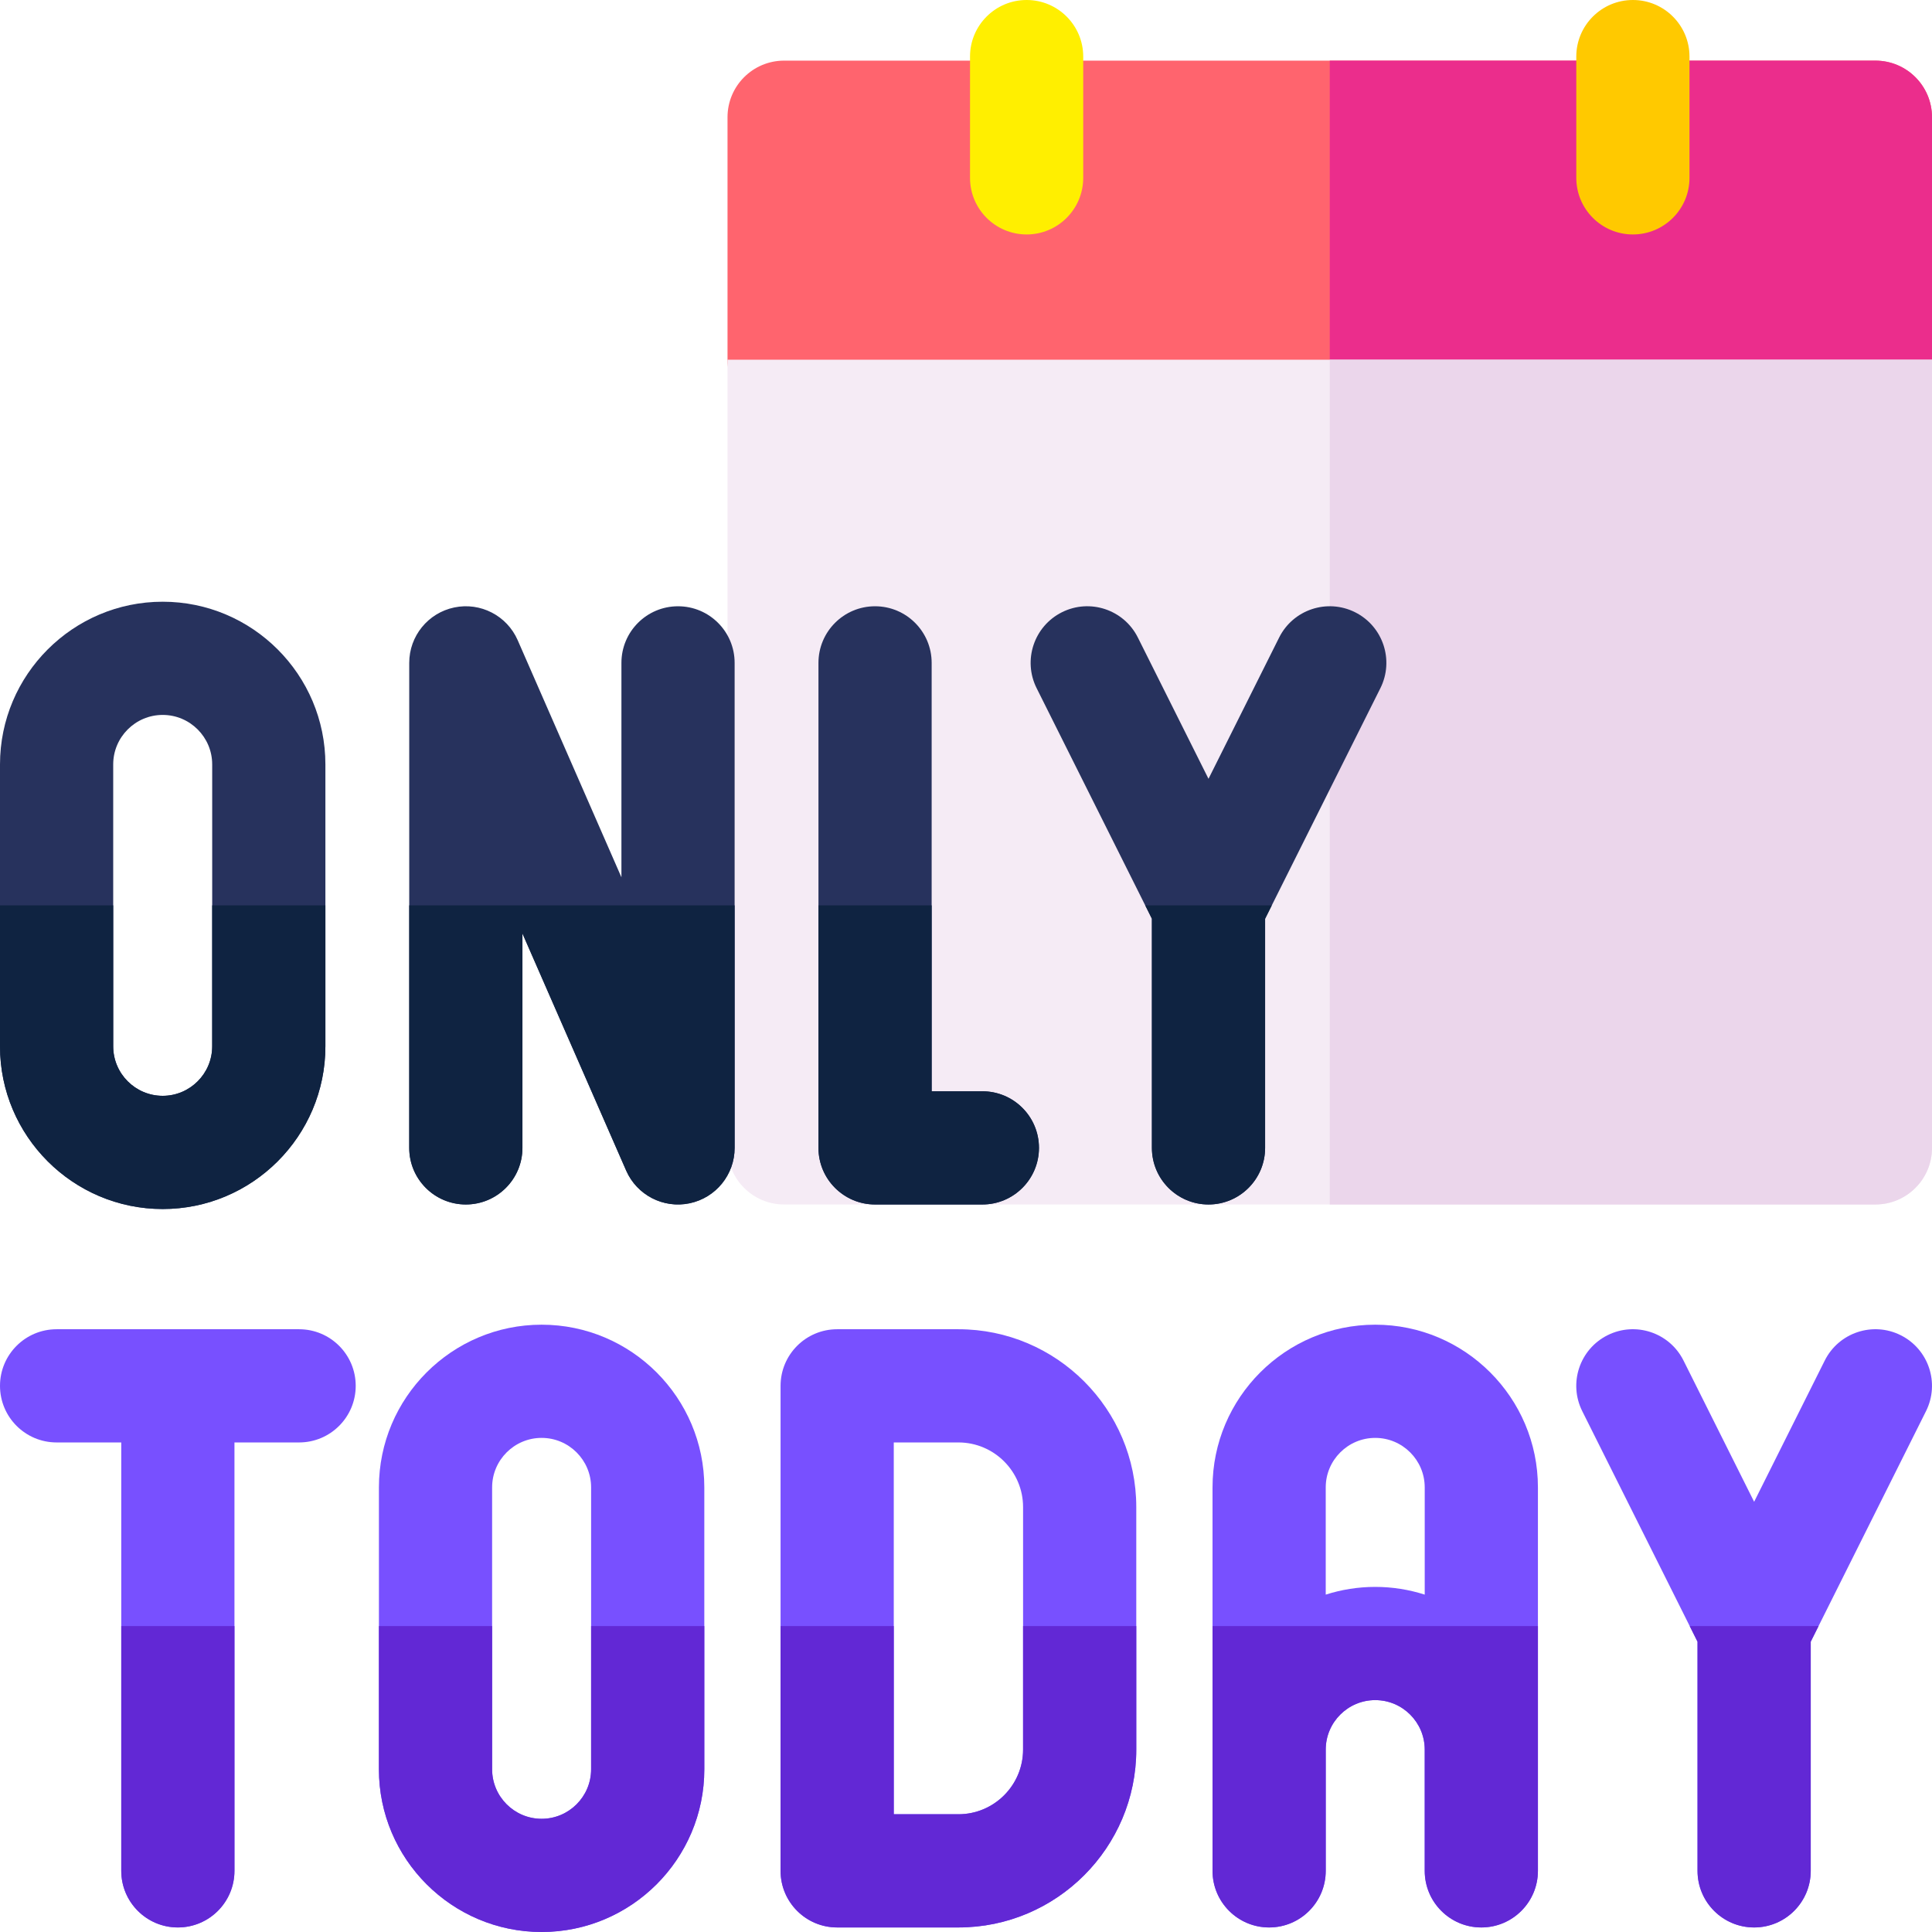
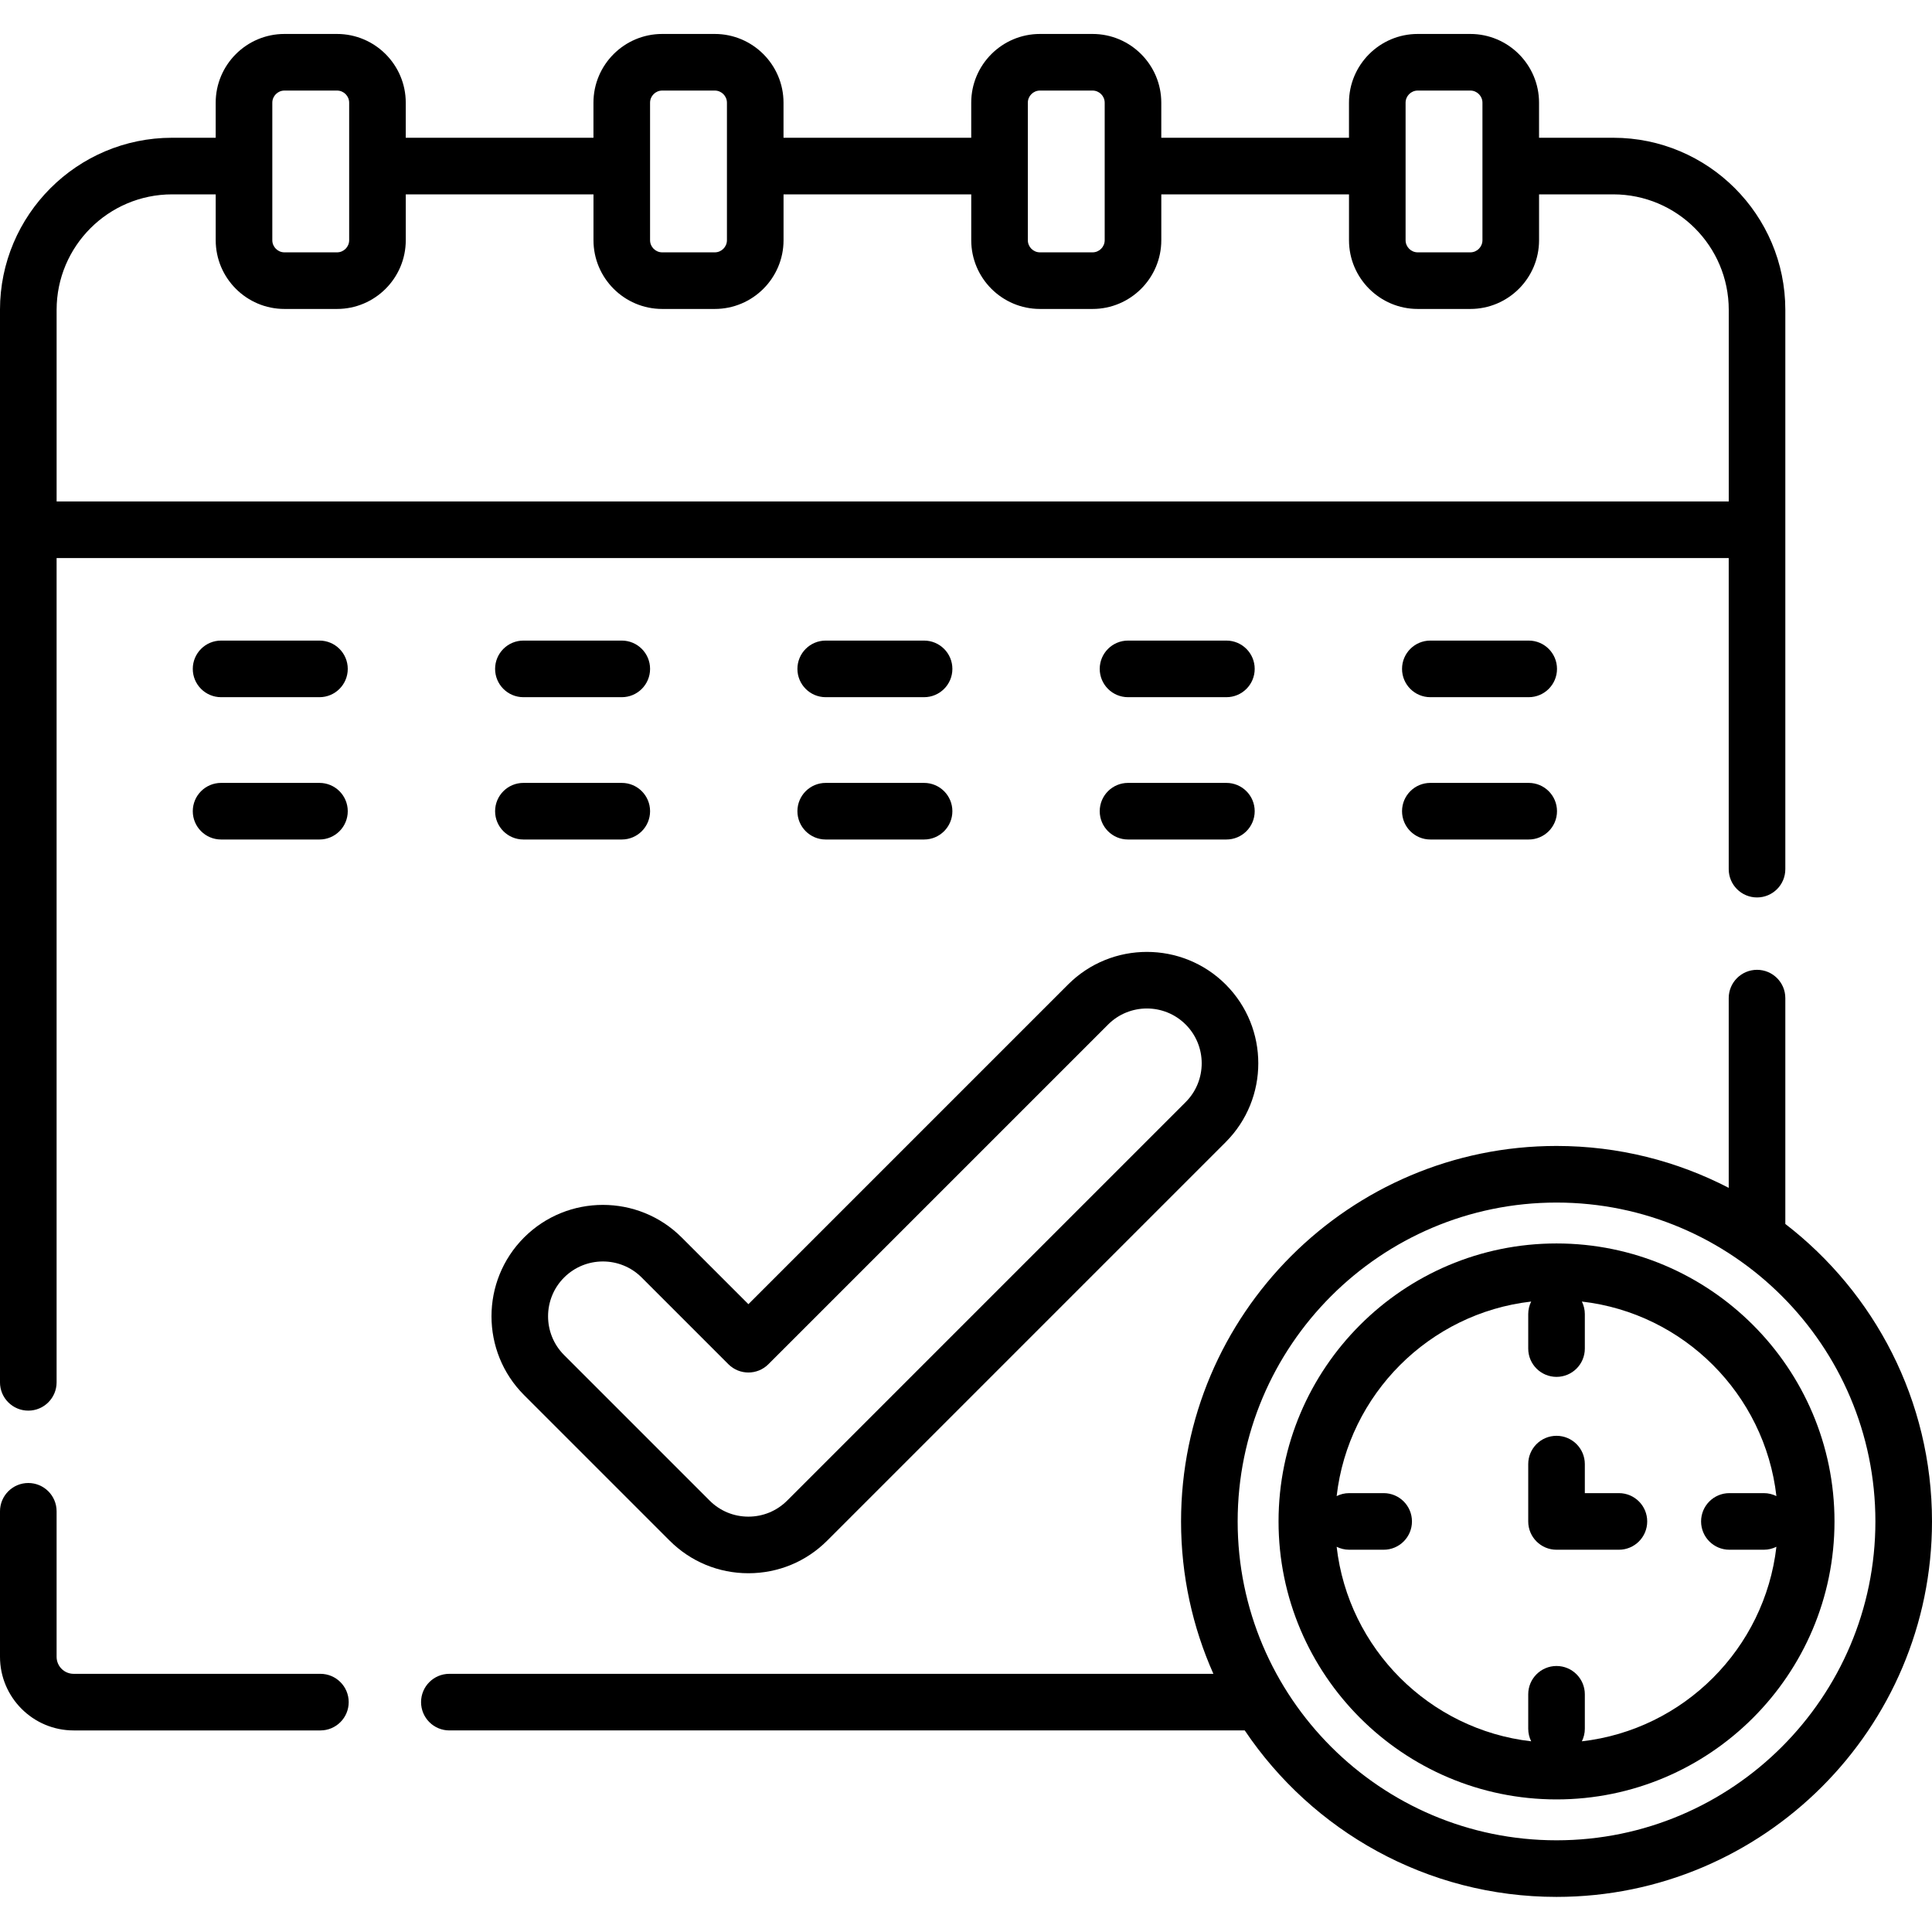
- <svg xmlns="http://www.w3.org/2000/svg" id="Layer_1" enable-background="new 0 0 512 512" height="512" viewBox="0 0 512 512" width="512">
-   <g>
-     <path d="m497 110.333h-289.2c-8.284 0-15-6.716-15-15v-64.266c0-8.284 6.716-15 15-15h289.2c8.284 0 15 6.716 15 15v64.267c0 8.284-6.716 14.999-15 14.999z" fill="#ff646e" />
-     <path d="m512 95.333v-64.266c0-8.284-6.716-15-15-15h-144.6v94.267h144.6c8.284-.001 15-6.716 15-15.001z" fill="#eb2d8c" />
-     <path d="m512 95.333h-319.2v208.867c0 8.284 6.716 15 15 15h289.2c8.284 0 15-6.716 15-15z" fill="#f5ebf5" />
-     <path d="m512 304.2v-208.867h-159.6v223.867h144.6c8.284 0 15-6.716 15-15z" fill="#ebd6eb" />
-     <path d="m260.338 319.2h-28.438c-8.284 0-15-6.716-15-15v-128.533c0-8.284 6.716-15 15-15s15 6.716 15 15v113.533h13.438c8.284 0 15 6.716 15 15s-6.716 15-15 15z" fill="#27325d" />
-     <path d="m272.066 62.133c-8.284 0-15-6.716-15-15v-32.133c0-8.284 6.716-15 15-15s15 6.716 15 15v32.133c0 8.284-6.715 15-15 15z" fill="#ffef00" />
-     <path d="m432.733 62.133c-8.284 0-15-6.716-15-15v-32.133c0-8.284 6.716-15 15-15s15 6.716 15 15v32.133c0 8.284-6.715 15-15 15z" fill="#ffc900" />
-     <path d="m43.116 159.462c-23.774 0-43.116 19.342-43.116 43.117v74.709c0 23.774 19.342 43.117 43.116 43.117 23.775 0 43.117-19.342 43.117-43.117v-74.709c0-23.775-19.341-43.117-43.117-43.117zm13.117 117.826c0 7.232-5.885 13.117-13.117 13.117s-13.116-5.884-13.116-13.117v-74.709c0-7.232 5.884-13.117 13.116-13.117s13.117 5.884 13.117 13.117z" fill="#27325d" />
-     <g fill="#7850ff">
-       <path d="m364.45 351.057c-23.775 0-43.117 19.342-43.117 43.117v101.622c0 8.284 6.716 15 15 15s15-6.716 15-15v-32.133c0-7.232 5.885-13.117 13.117-13.117s13.116 5.884 13.116 13.117v32.133c0 8.284 6.716 15 15 15s15-6.716 15-15v-101.623c0-23.774-19.341-43.116-43.116-43.116zm0 69.488c-4.573 0-8.979.722-13.117 2.047v-28.418c0-7.232 5.885-13.117 13.117-13.117s13.116 5.884 13.116 13.117v28.418c-4.138-1.325-8.544-2.047-13.116-2.047z" />
-       <path d="m79.267 352.262h-64.267c-8.284 0-15 6.716-15 15s6.716 15 15 15h17.134v113.533c0 8.284 6.716 15 15 15s15-6.716 15-15v-113.533h17.133c8.284 0 15-6.716 15-15s-6.716-15-15-15z" />
-       <path d="m253.991 352.262h-32.133c-8.284 0-15 6.716-15 15v128.533c0 8.284 6.716 15 15 15h32.133c25.989 0 47.134-21.144 47.134-47.133v-64.267c0-25.989-21.145-47.133-47.134-47.133zm17.134 111.4c0 9.447-7.687 17.133-17.134 17.133h-17.133v-98.533h17.133c9.447 0 17.134 7.686 17.134 17.133z" />
-       <path d="m143.533 351.057c-23.774 0-43.116 19.342-43.116 43.117v74.71c0 23.774 19.342 43.117 43.116 43.117s43.117-19.342 43.117-43.117v-74.71c0-23.775-19.342-43.117-43.117-43.117zm13.117 117.826c0 7.232-5.885 13.117-13.117 13.117s-13.116-5.884-13.116-13.117v-74.71c0-7.232 5.884-13.117 13.116-13.117s13.117 5.884 13.117 13.117z" />
-       <path d="m503.705 353.845c-7.405-3.704-16.419-.702-20.124 6.708l-18.718 37.434-18.717-37.434c-3.704-7.41-12.713-10.414-20.124-6.708-7.41 3.705-10.413 12.715-6.708 20.125l30.549 61.099v60.727c0 8.284 6.716 15 15 15s15-6.716 15-15v-60.726l30.55-61.099c3.705-7.41.702-16.421-6.708-20.126z" />
-     </g>
-     <path d="m359.108 162.25c-7.406-3.703-16.419-.702-20.124 6.708l-18.718 37.434-18.717-37.434c-3.704-7.41-12.714-10.414-20.124-6.708-7.41 3.705-10.413 12.715-6.708 20.125l30.549 61.099v60.726c0 8.284 6.716 15 15 15s15-6.716 15-15v-60.727l30.55-61.099c3.705-7.409.703-16.419-6.708-20.124z" fill="#27325d" />
-     <path d="m179.684 160.667c-8.284 0-15 6.716-15 15v56.824l-27.491-62.836c-2.846-6.505-9.867-10.127-16.813-8.67-6.95 1.454-11.929 7.582-11.929 14.682v128.533c0 8.284 6.716 15 15 15s15-6.716 15-15v-56.824l27.491 62.836c2.846 6.505 9.867 10.127 16.813 8.67 6.95-1.454 11.929-7.582 11.929-14.682v-128.533c0-8.285-6.716-15-15-15z" fill="#27325d" />
-     <path d="m231.9 319.2h28.438c8.284 0 15-6.716 15-15s-6.716-15-15-15h-13.438v-49.267h-30v64.267c0 8.284 6.716 15 15 15z" fill="#0f2341" />
-     <path d="m43.116 320.405c23.775 0 43.117-19.342 43.117-43.117v-37.355h-30v37.355c0 7.232-5.885 13.117-13.117 13.117s-13.116-5.884-13.116-13.117v-37.355h-30v37.355c0 23.774 19.342 43.117 43.116 43.117z" fill="#0f2341" />
-     <path d="m305.267 243.473v60.727c0 8.284 6.716 15 15 15s15-6.716 15-15v-60.727l1.77-3.54h-33.54z" fill="#0f2341" />
-     <path d="m123.45 319.2c8.284 0 15-6.716 15-15v-56.824l27.491 62.836c2.846 6.505 9.867 10.127 16.813 8.67 6.95-1.454 11.929-7.582 11.929-14.682v-64.266h-86.233v64.266c0 8.284 6.716 15 15 15z" fill="#0f2341" />
-     <path d="m336.333 510.795c8.284 0 15-6.716 15-15v-32.133c0-7.232 5.885-13.117 13.117-13.117s13.116 5.884 13.116 13.117v32.133c0 8.284 6.716 15 15 15s15-6.716 15-15v-64.869h-86.233v64.869c0 8.284 6.716 15 15 15z" fill="#6228d5" />
-     <path d="m47.134 510.795c8.284 0 15-6.716 15-15v-64.869h-30v64.869c0 8.284 6.716 15 15 15z" fill="#6228d5" />
-     <path d="m221.858 510.795h32.133c25.989 0 47.134-21.144 47.134-47.133v-32.736h-30v32.736c0 9.447-7.687 17.133-17.134 17.133h-17.133v-49.869h-30v64.869c0 8.284 6.716 15 15 15z" fill="#6228d5" />
-     <path d="m143.533 512c23.774 0 43.117-19.342 43.117-43.117v-37.958h-30v37.958c0 7.232-5.885 13.117-13.117 13.117s-13.116-5.884-13.116-13.117v-37.958h-30v37.958c0 23.775 19.342 43.117 43.116 43.117z" fill="#6228d5" />
-     <path d="m449.863 495.795c0 8.284 6.716 15 15 15s15-6.716 15-15v-60.726l2.072-4.143h-34.143l2.071 4.143z" fill="#6228d5" />
-   </g>
+ <svg xmlns="http://www.w3.org/2000/svg" height="512pt" viewBox="0 -9 512 512" width="512pt">
+   <path d="m7.5 364.832c4.141 0 7.5-3.355 7.5-7.5v-218.441h443.129v82.441c0 4.145 3.359 7.5 7.5 7.5 4.145 0 7.5-3.355 7.5-7.5v-148.223c0-25.145-20.457-45.602-45.598-45.602h-19.668v-9.289c0-10.047-8.172-18.219-18.219-18.219h-13.934c-10.043 0-18.215 8.172-18.215 18.219v9.289h-49.742v-9.289c0-10.047-8.172-18.219-18.219-18.219h-13.934c-10.043 0-18.215 8.172-18.215 18.219v9.289h-49.746v-9.289c0-10.047-8.172-18.219-18.219-18.219h-13.93c-10.047 0-18.219 8.172-18.219 18.219v9.289h-49.742v-9.289c0-10.047-8.172-18.219-18.219-18.219h-13.93c-10.047 0-18.219 8.172-18.219 18.219v9.289h-11.562c-25.145 0-45.602 20.457-45.602 45.602v284.223c0 4.145 3.359 7.5 7.5 7.5zm364.996-346.613c0-1.773 1.445-3.219 3.219-3.219h13.934c1.773 0 3.215 1.445 3.215 3.219v36.438c0 1.773-1.441 3.219-3.215 3.219h-13.934c-1.773 0-3.219-1.441-3.219-3.219zm-100.109 0c0-1.773 1.441-3.219 3.215-3.219h13.934c1.773 0 3.219 1.445 3.219 3.219v36.438c0 1.773-1.445 3.219-3.219 3.219h-13.934c-1.773 0-3.215-1.441-3.215-3.219zm-100.113 0c0-1.773 1.445-3.219 3.219-3.219h13.934c1.773 0 3.219 1.445 3.219 3.219v36.438c0 1.773-1.445 3.219-3.219 3.219h-13.934c-1.773 0-3.219-1.441-3.219-3.219zm-100.109 0c0-1.773 1.445-3.219 3.219-3.219h13.934c1.773 0 3.215 1.445 3.215 3.219v36.438c0 1.773-1.441 3.219-3.215 3.219h-13.934c-1.773 0-3.219-1.441-3.219-3.219zm-26.562 24.289h11.562v12.148c0 10.047 8.172 18.219 18.219 18.219h13.934c10.043 0 18.215-8.172 18.215-18.219v-12.148h49.746v12.148c0 10.047 8.172 18.219 18.215 18.219h13.934c10.047 0 18.219-8.172 18.219-18.219v-12.148h49.742v12.148c0 10.047 8.172 18.219 18.219 18.219h13.934c10.043 0 18.215-8.172 18.215-18.219v-12.148h49.742v12.148c0 10.047 8.172 18.219 18.219 18.219h13.934c10.043 0 18.215-8.172 18.215-18.219v-12.148h19.668c16.875 0 30.602 13.727 30.602 30.602v50.781h-443.133v-50.781c0-16.875 13.727-30.602 30.602-30.602zm0 0" />
+   <path d="m84.91 434.582h-65.398c-2.488 0-4.512-2.023-4.512-4.512v-38.559c0-4.145-3.359-7.5-7.5-7.5s-7.5 3.355-7.5 7.5v38.559c0 10.758 8.754 19.512 19.512 19.512h65.398c4.141 0 7.5-3.359 7.5-7.5 0-4.145-3.359-7.5-7.5-7.5zm0 0" />
+   <path d="m84.66 160.762h-26.07c-4.141 0-7.5 3.359-7.5 7.5 0 4.145 3.359 7.5 7.5 7.5h26.07c4.141 0 7.5-3.355 7.5-7.5 0-4.141-3.359-7.5-7.5-7.5zm0 0" />
+   <path d="m138.707 175.762h26.07c4.141 0 7.5-3.355 7.5-7.5 0-4.141-3.359-7.5-7.5-7.5h-26.07c-4.141 0-7.5 3.359-7.5 7.5 0 4.145 3.359 7.5 7.5 7.5zm0 0" />
+   <path d="m218.824 175.762h26.066c4.141 0 7.5-3.355 7.5-7.5 0-4.141-3.359-7.5-7.5-7.5h-26.066c-4.145 0-7.5 3.359-7.5 7.5 0 4.145 3.355 7.5 7.5 7.5zm0 0" />
+   <path d="m298.938 175.762h26.07c4.141 0 7.5-3.355 7.5-7.5 0-4.141-3.359-7.5-7.5-7.5h-26.07c-4.141 0-7.5 3.359-7.5 7.5 0 4.145 3.359 7.5 7.5 7.5zm0 0" />
+   <path d="m405.121 160.762h-26.066c-4.145 0-7.5 3.359-7.5 7.5 0 4.145 3.355 7.5 7.5 7.5h26.066c4.141 0 7.5-3.355 7.5-7.5 0-4.141-3.359-7.5-7.5-7.5zm0 0" />
+   <path d="m84.66 198.477h-26.07c-4.141 0-7.5 3.355-7.5 7.5 0 4.145 3.359 7.5 7.5 7.5h26.07c4.141 0 7.5-3.355 7.5-7.5 0-4.145-3.359-7.5-7.5-7.5zm0 0" />
+   <path d="m138.707 213.477h26.07c4.141 0 7.5-3.355 7.5-7.5 0-4.145-3.359-7.5-7.5-7.5h-26.07c-4.141 0-7.5 3.355-7.5 7.5 0 4.145 3.359 7.5 7.5 7.5zm0 0" />
+   <path d="m218.824 213.477h26.066c4.141 0 7.5-3.355 7.5-7.5 0-4.145-3.359-7.5-7.5-7.5h-26.066c-4.145 0-7.5 3.355-7.5 7.5 0 4.145 3.355 7.5 7.5 7.5zm0 0" />
+   <path d="m298.938 213.477h26.07c4.141 0 7.5-3.355 7.5-7.5 0-4.145-3.359-7.5-7.5-7.5h-26.07c-4.141 0-7.5 3.355-7.5 7.5 0 4.145 3.359 7.5 7.5 7.5zm0 0" />
+   <path d="m405.121 198.477h-26.066c-4.145 0-7.5 3.355-7.5 7.5 0 4.145 3.355 7.5 7.5 7.5h26.066c4.141 0 7.5-3.355 7.5-7.5 0-4.145-3.359-7.5-7.5-7.5zm0 0" />
+   <path d="m138.891 360.715 38.562 38.562c5.578 5.578 12.992 8.648 20.883 8.648 7.891 0 15.309-3.07 20.883-8.648l105.605-105.605c11.516-11.516 11.516-30.254 0-41.77s-30.254-11.516-41.77 0l-84.719 84.719-17.68-17.676c-11.512-11.516-30.25-11.516-41.77 0-11.512 11.516-11.512 30.254.004 41.77zm10.605-31.164c2.832-2.832 6.555-4.25 10.277-4.25 3.723 0 7.445 1.418 10.277 4.25l22.98 22.98c2.93 2.93 7.676 2.93 10.605 0l90.023-90.02c5.672-5.668 14.891-5.668 20.555-.004 5.668 5.668 5.668 14.891 0 20.559l-105.602 105.602c-2.746 2.746-6.395 4.258-10.277 4.258-3.883 0-7.531-1.512-10.277-4.258l-38.562-38.562c-5.668-5.668-5.668-14.887 0-20.555zm0 0" />
+   <path d="m473.129 315.359v-59.848c0-4.145-3.355-7.5-7.5-7.5-4.141 0-7.5 3.355-7.5 7.5v50.281c-13.676-7.09-29.195-11.102-45.633-11.102-54.867 0-99.504 44.637-99.504 99.504 0 14.371 3.066 28.035 8.57 40.387h-202.477c-4.141 0-7.5 3.355-7.5 7.5 0 4.141 3.359 7.5 7.5 7.5h210.785c17.879 26.59 48.242 44.117 82.625 44.117 54.867 0 99.504-44.637 99.504-99.504 0-32.062-15.25-60.629-38.871-78.836zm-60.633 163.34c-46.598 0-84.504-37.906-84.504-84.504 0-46.598 37.91-84.504 84.504-84.504s84.504 37.906 84.504 84.504c0 46.598-37.91 84.504-84.504 84.504zm0 0" />
+   <path d="m412.496 320.527c-40.621 0-73.668 33.051-73.668 73.668 0 40.621 33.047 73.668 73.668 73.668s73.664-33.047 73.664-73.668c0-40.617-33.047-73.668-73.664-73.668zm6.715 131.938c.496-1.004.785-2.129.785-3.324v-9.137c0-4.141-3.359-7.5-7.5-7.5s-7.5 3.359-7.5 7.5v9.137c0 1.195.285 2.32.785 3.324-26.992-3.09-48.465-24.562-51.555-51.555 1 .5 2.129.785 3.324.785h9.133c4.145 0 7.5-3.355 7.5-7.5 0-4.145-3.355-7.5-7.5-7.5h-9.133c-1.195 0-2.324.289-3.324.785 3.09-26.992 24.562-48.465 51.555-51.555-.5 1.004-.785 2.129-.785 3.324v9.137c0 4.145 3.359 7.5 7.5 7.5s7.5-3.355 7.5-7.5v-9.137c0-1.195-.289-2.32-.785-3.324 26.992 3.09 48.465 24.562 51.555 51.555-1.004-.496-2.129-.785-3.324-.785h-9.137c-4.141 0-7.5 3.355-7.5 7.5 0 4.145 3.359 7.5 7.5 7.5h9.137c1.195 0 2.32-.285 3.324-.785-3.094 26.992-24.562 48.465-51.555 51.555zm0 0" />
+   <path d="m429.027 386.695h-9.031v-7.691c0-4.141-3.359-7.5-7.5-7.5-4.145 0-7.5 3.359-7.5 7.5v15.191c0 4.145 3.355 7.5 7.5 7.5h16.531c4.141 0 7.5-3.355 7.5-7.5 0-4.145-3.359-7.5-7.5-7.5zm0 0" />
</svg>
